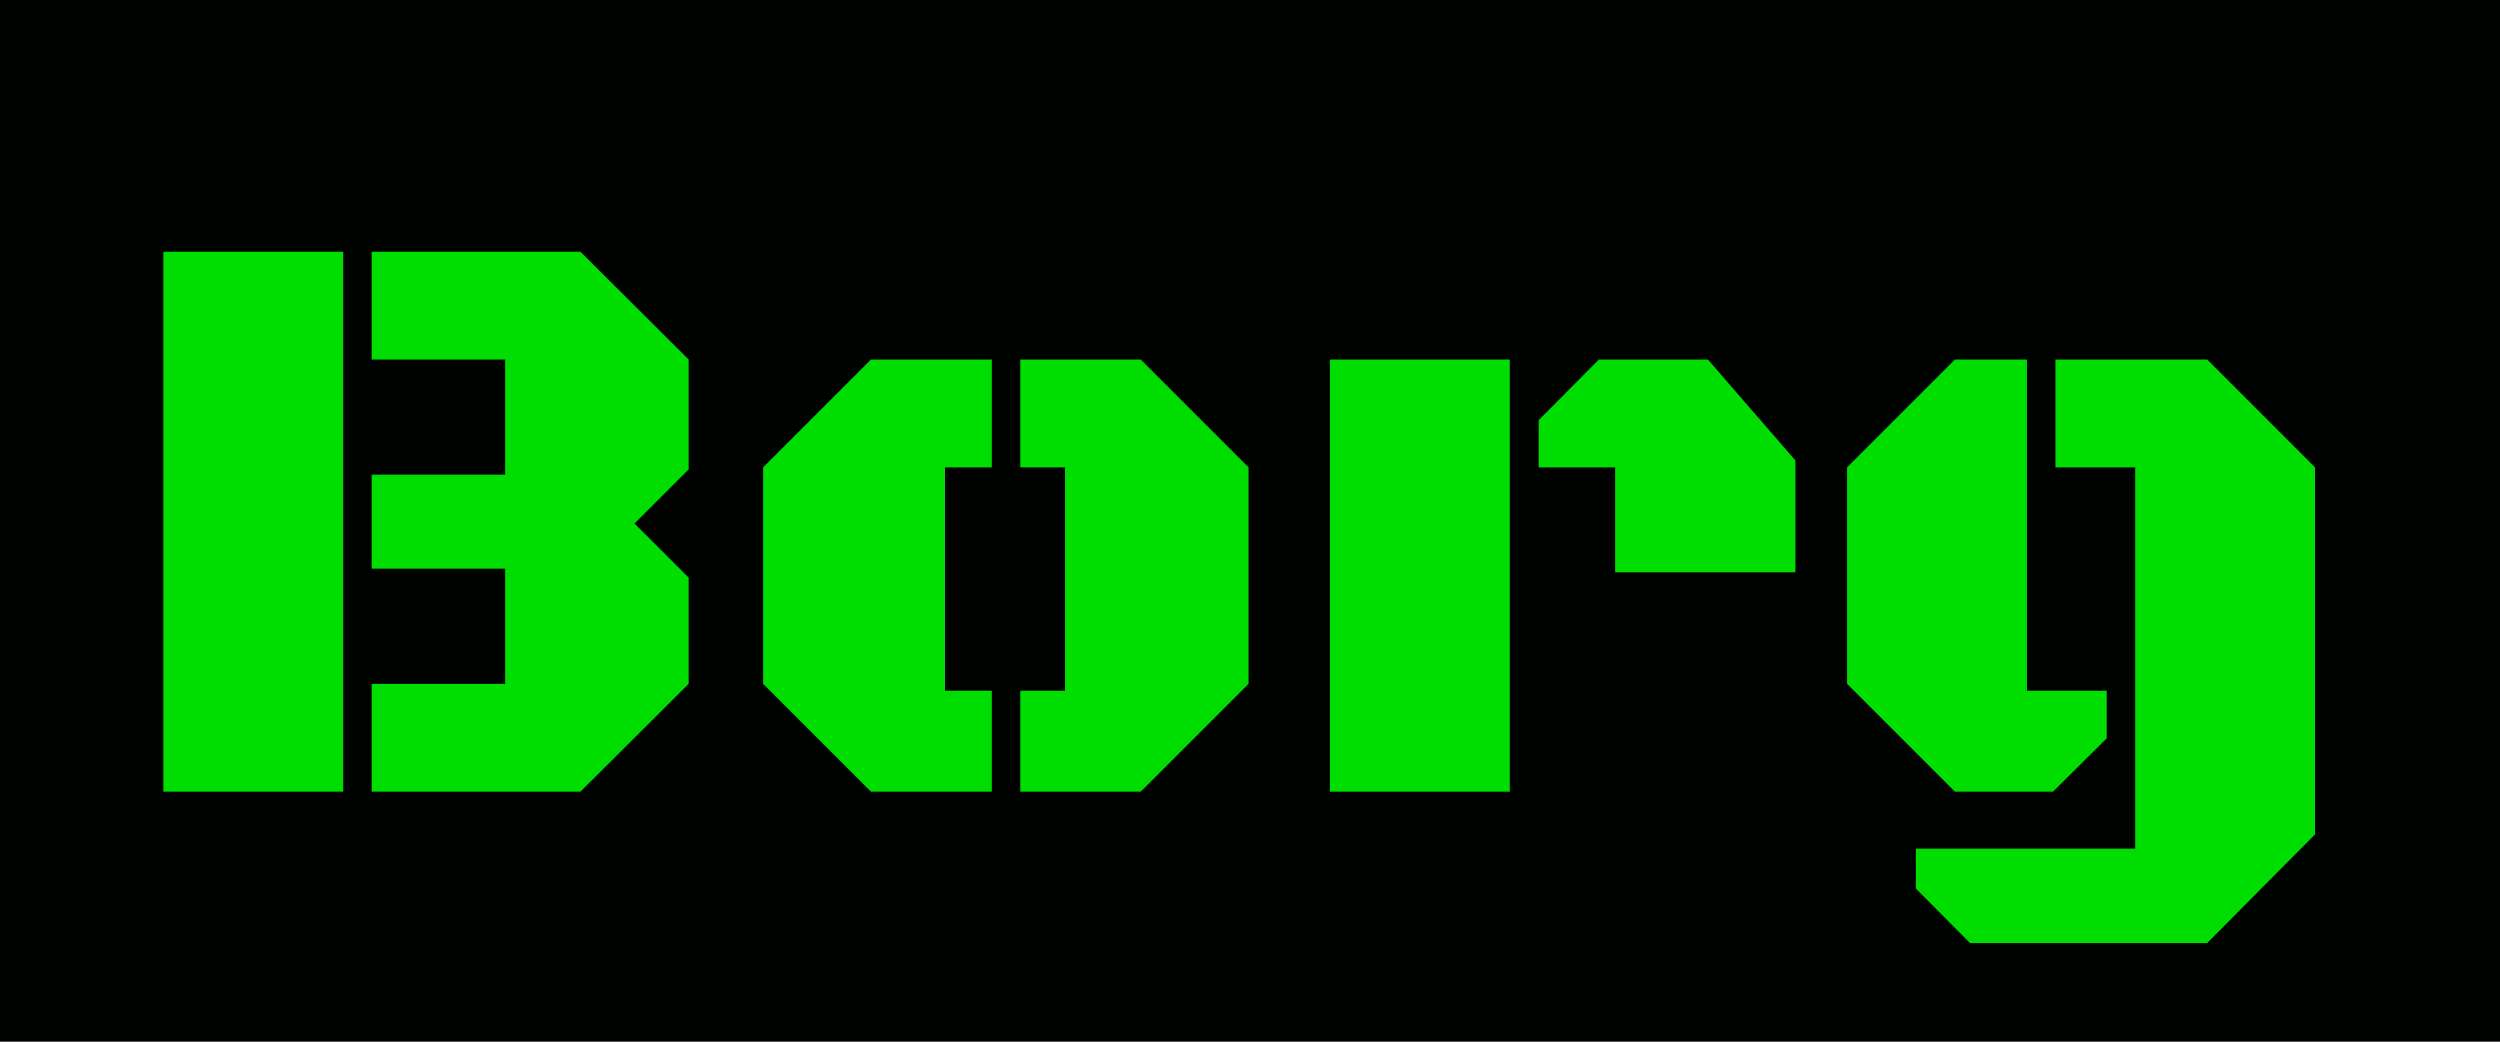
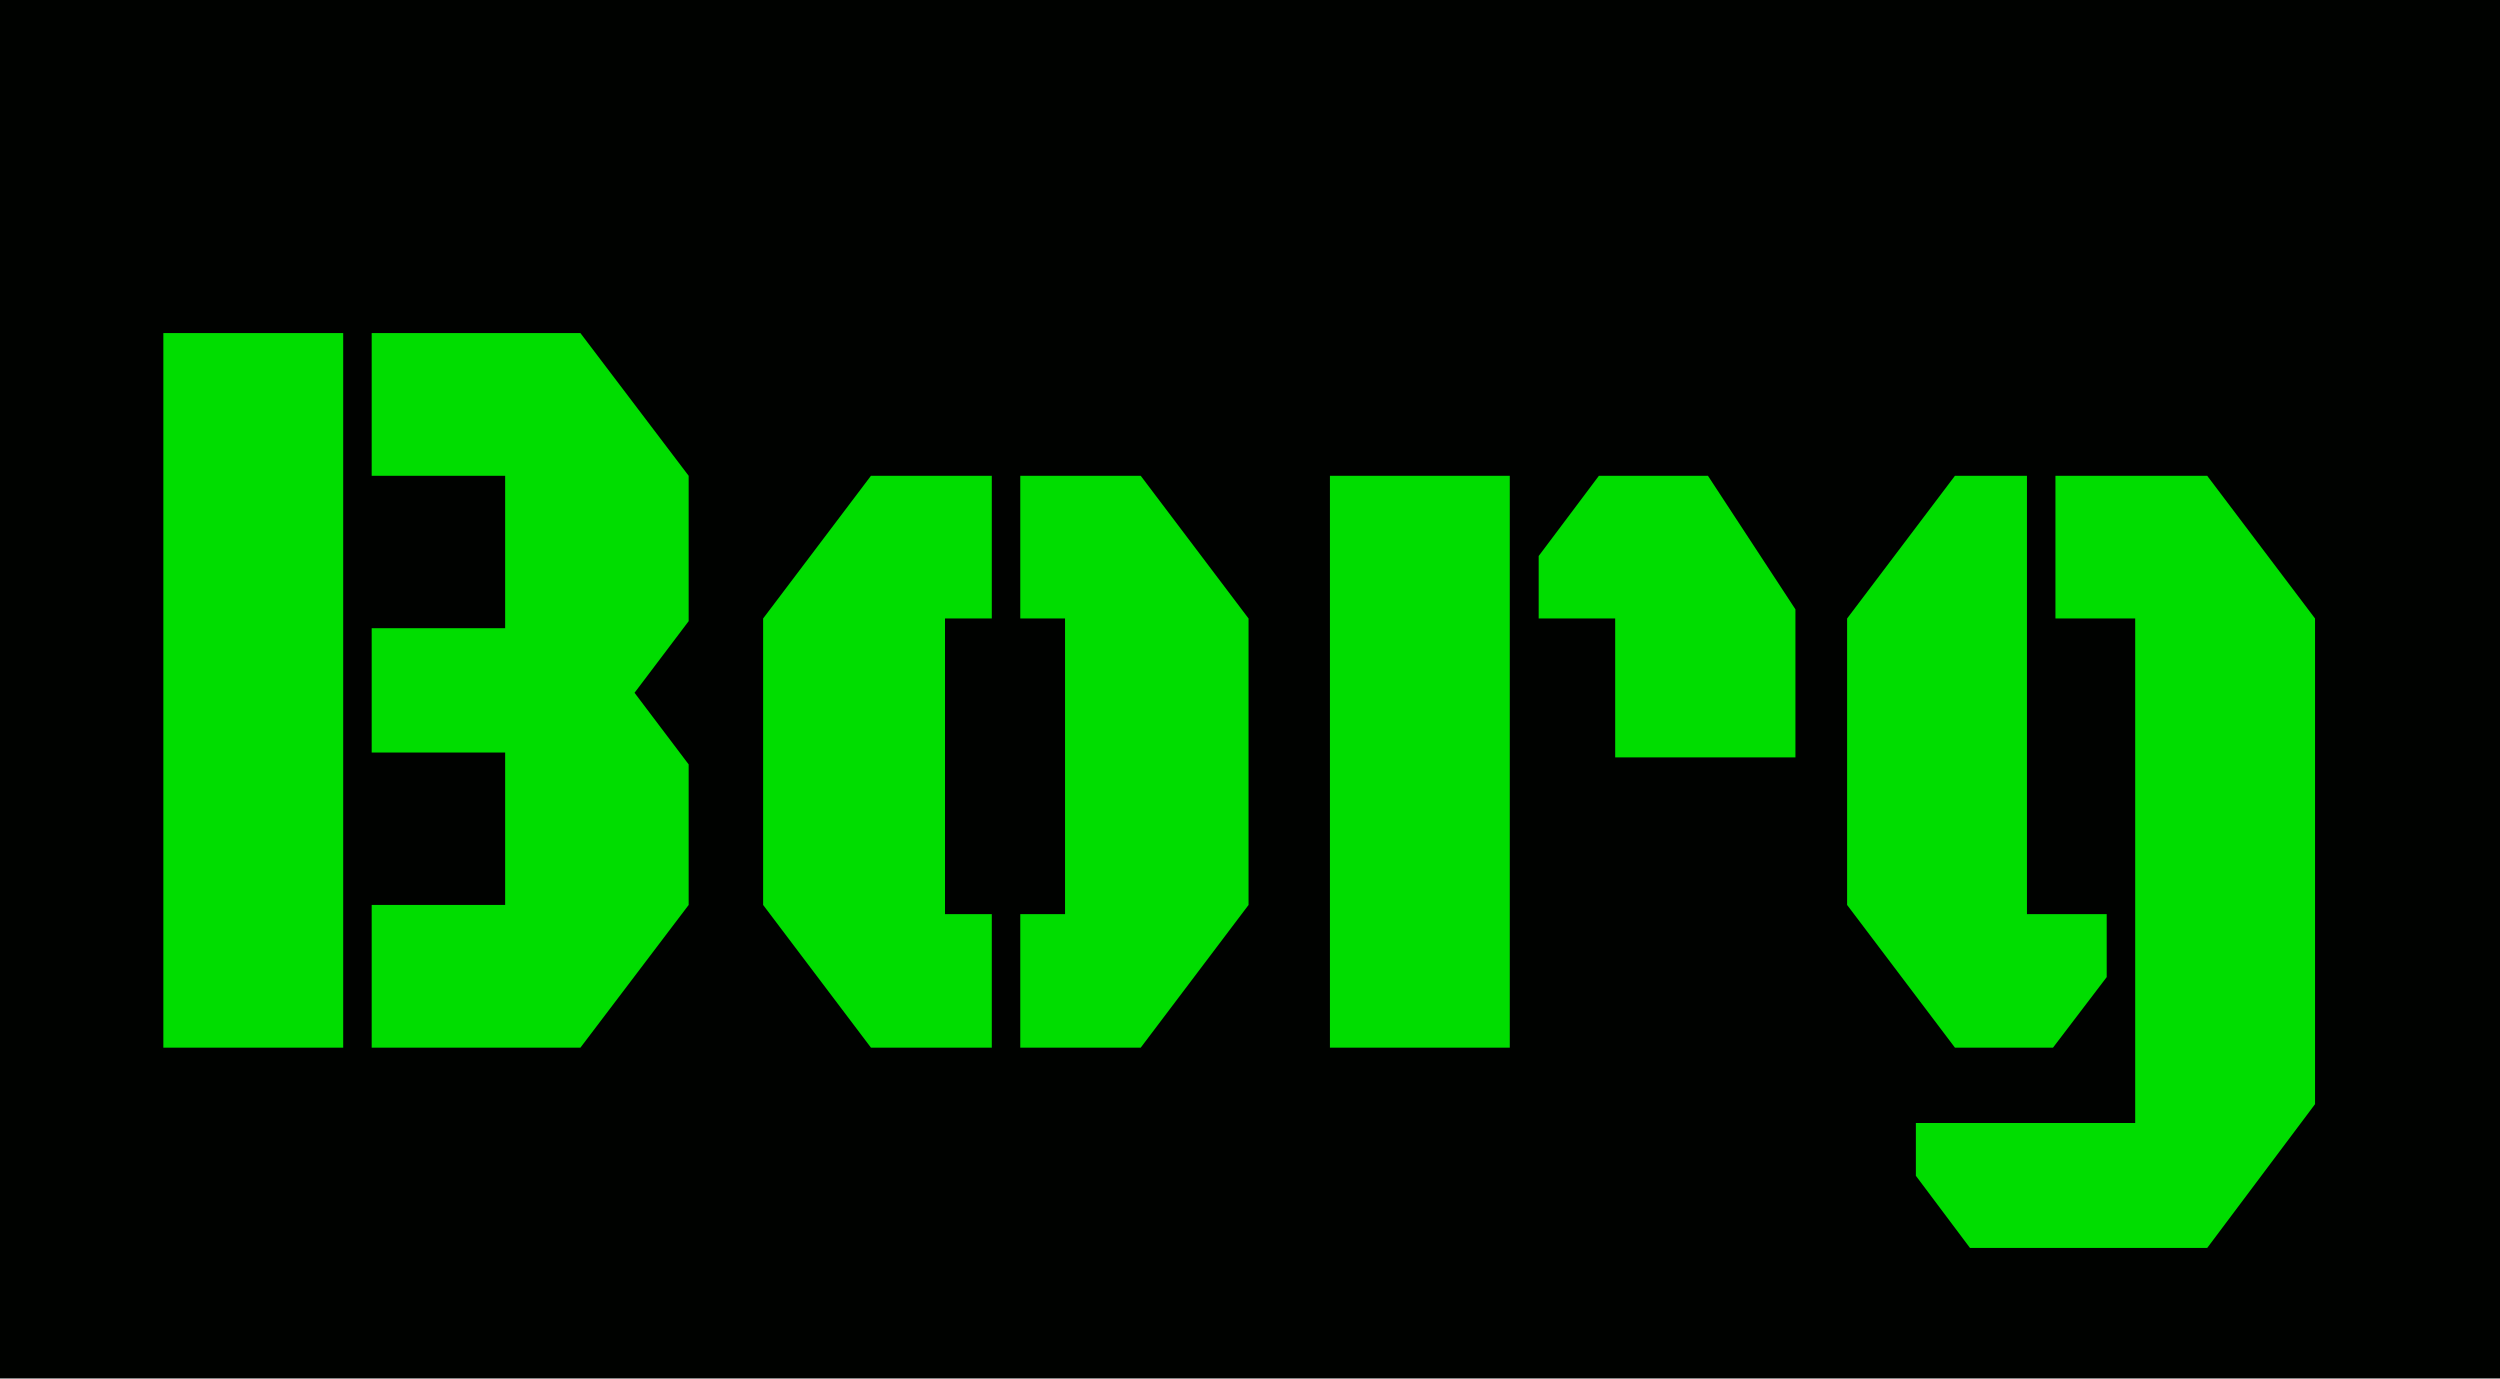
- <svg xmlns="http://www.w3.org/2000/svg" width="240pt" height="100pt">
-   <rect width="320" height="133.333" fill="#000200" />
-   <path id="p1" transform="translate(20.9086, 32.2192)" fill="#00dd00" d="M43.75 13.802L26.667 13.802L26.667 0L53.385 0L67.24 13.802L67.24 27.865L60.312 34.792L67.24 41.719L67.24 55.312L53.385 69.115L26.667 69.115L26.667 55.312L43.75 55.312L43.75 40.573L26.667 40.573L26.667 28.542L43.75 28.542ZM0 0L23.021 0L23.021 69.115L0 69.115Z" />
-   <path id="p2" transform="translate(97.6794, 46.0213)" fill="#00dd00" d="M62.135 41.51L48.333 55.312L32.917 55.312L32.917 42.396L38.646 42.396L38.646 13.802L32.917 13.802L32.917 0L48.333 0L62.135 13.802ZM23.281 42.396L29.271 42.396L29.271 55.312L13.802 55.312L0 41.51L0 13.802L13.802 0L29.271 0L29.271 13.802L23.281 13.802Z" />
-   <path id="p3" transform="translate(170.231, 46.0213)" fill="#00dd00" d="M36.51 13.802L26.719 13.802L26.719 7.76L34.427 0L48.385 0L59.583 12.917L59.583 27.24L36.51 27.24ZM0 55.312L0 7.10543e-15L23.021 7.10543e-15L23.021 55.312Z" />
-   <path id="p4" transform="translate(236.429, 46.0213)" fill="#00dd00" d="M36.875 13.802L26.667 13.802L26.667 7.10543e-15L46.094 7.10543e-15L59.896 13.802L59.896 60.781L46.094 74.688L15.729 74.688L8.802 67.708L8.802 62.604L36.875 62.604ZM33.229 42.396L33.229 48.49L26.354 55.312L13.802 55.312L0 41.51L0 13.802L13.802 0L23.021 0L23.021 42.396Z" />
+ <svg xmlns="http://www.w3.org/2000/svg" width="181.36pt" height="100pt" version="1.1" id="svg1">
+   <defs id="defs1" />
+   <rect width="241.814" height="133.333" fill="#000200" id="rect1" x="0" y="0" style="stroke-width:1" />
+   <path id="p1" fill="#00dd00" d="M 48.86,46.021 H 35.951 V 32.219 H 56.142 l 10.469,13.802 v 14.062 l -5.235,6.927 5.235,6.927 V 87.532 L 56.142,101.334 H 35.951 V 87.532 H 48.86 V 72.792 H 35.951 V 60.761 H 48.86 Z M 15.8,32.219 h 17.396 v 69.115 H 15.8 Z" style="stroke-width:1" />
+   <path id="p2" fill="#00dd00" d="m 120.767,87.532 -10.43,13.802 H 98.687 V 88.417 h 4.329 V 59.823 H 98.687 V 46.021 h 11.65 l 10.43,13.802 z m -29.361,0.885 h 4.526 v 12.917 H 84.243 L 73.813,87.532 V 59.823 l 10.43,-13.802 h 11.689 v 13.802 h -4.526 z" style="stroke-width:1" />
+   <path id="p3" fill="#00dd00" d="m 156.228,59.823 h -7.399 v -6.042 l 5.825,-7.76 h 10.548 l 8.462,12.917 v 14.323 h -17.435 z m -27.59,41.51 V 46.021 h 17.396 v 55.312 z" style="stroke-width:1" />
+   <path id="p4" fill="#00dd00" d="M 206.527,59.823 H 198.813 V 46.021 h 14.68 l 10.43,13.802 v 46.979 l -10.43,13.906 h -22.945 l -5.235,-6.979 v -5.104 h 21.214 z m -2.755,28.594 v 6.094 l -5.195,6.823 h -9.485 L 178.662,87.532 V 59.823 l 10.43,-13.802 h 6.966 v 42.396 z" style="stroke-width:1" />
</svg>
